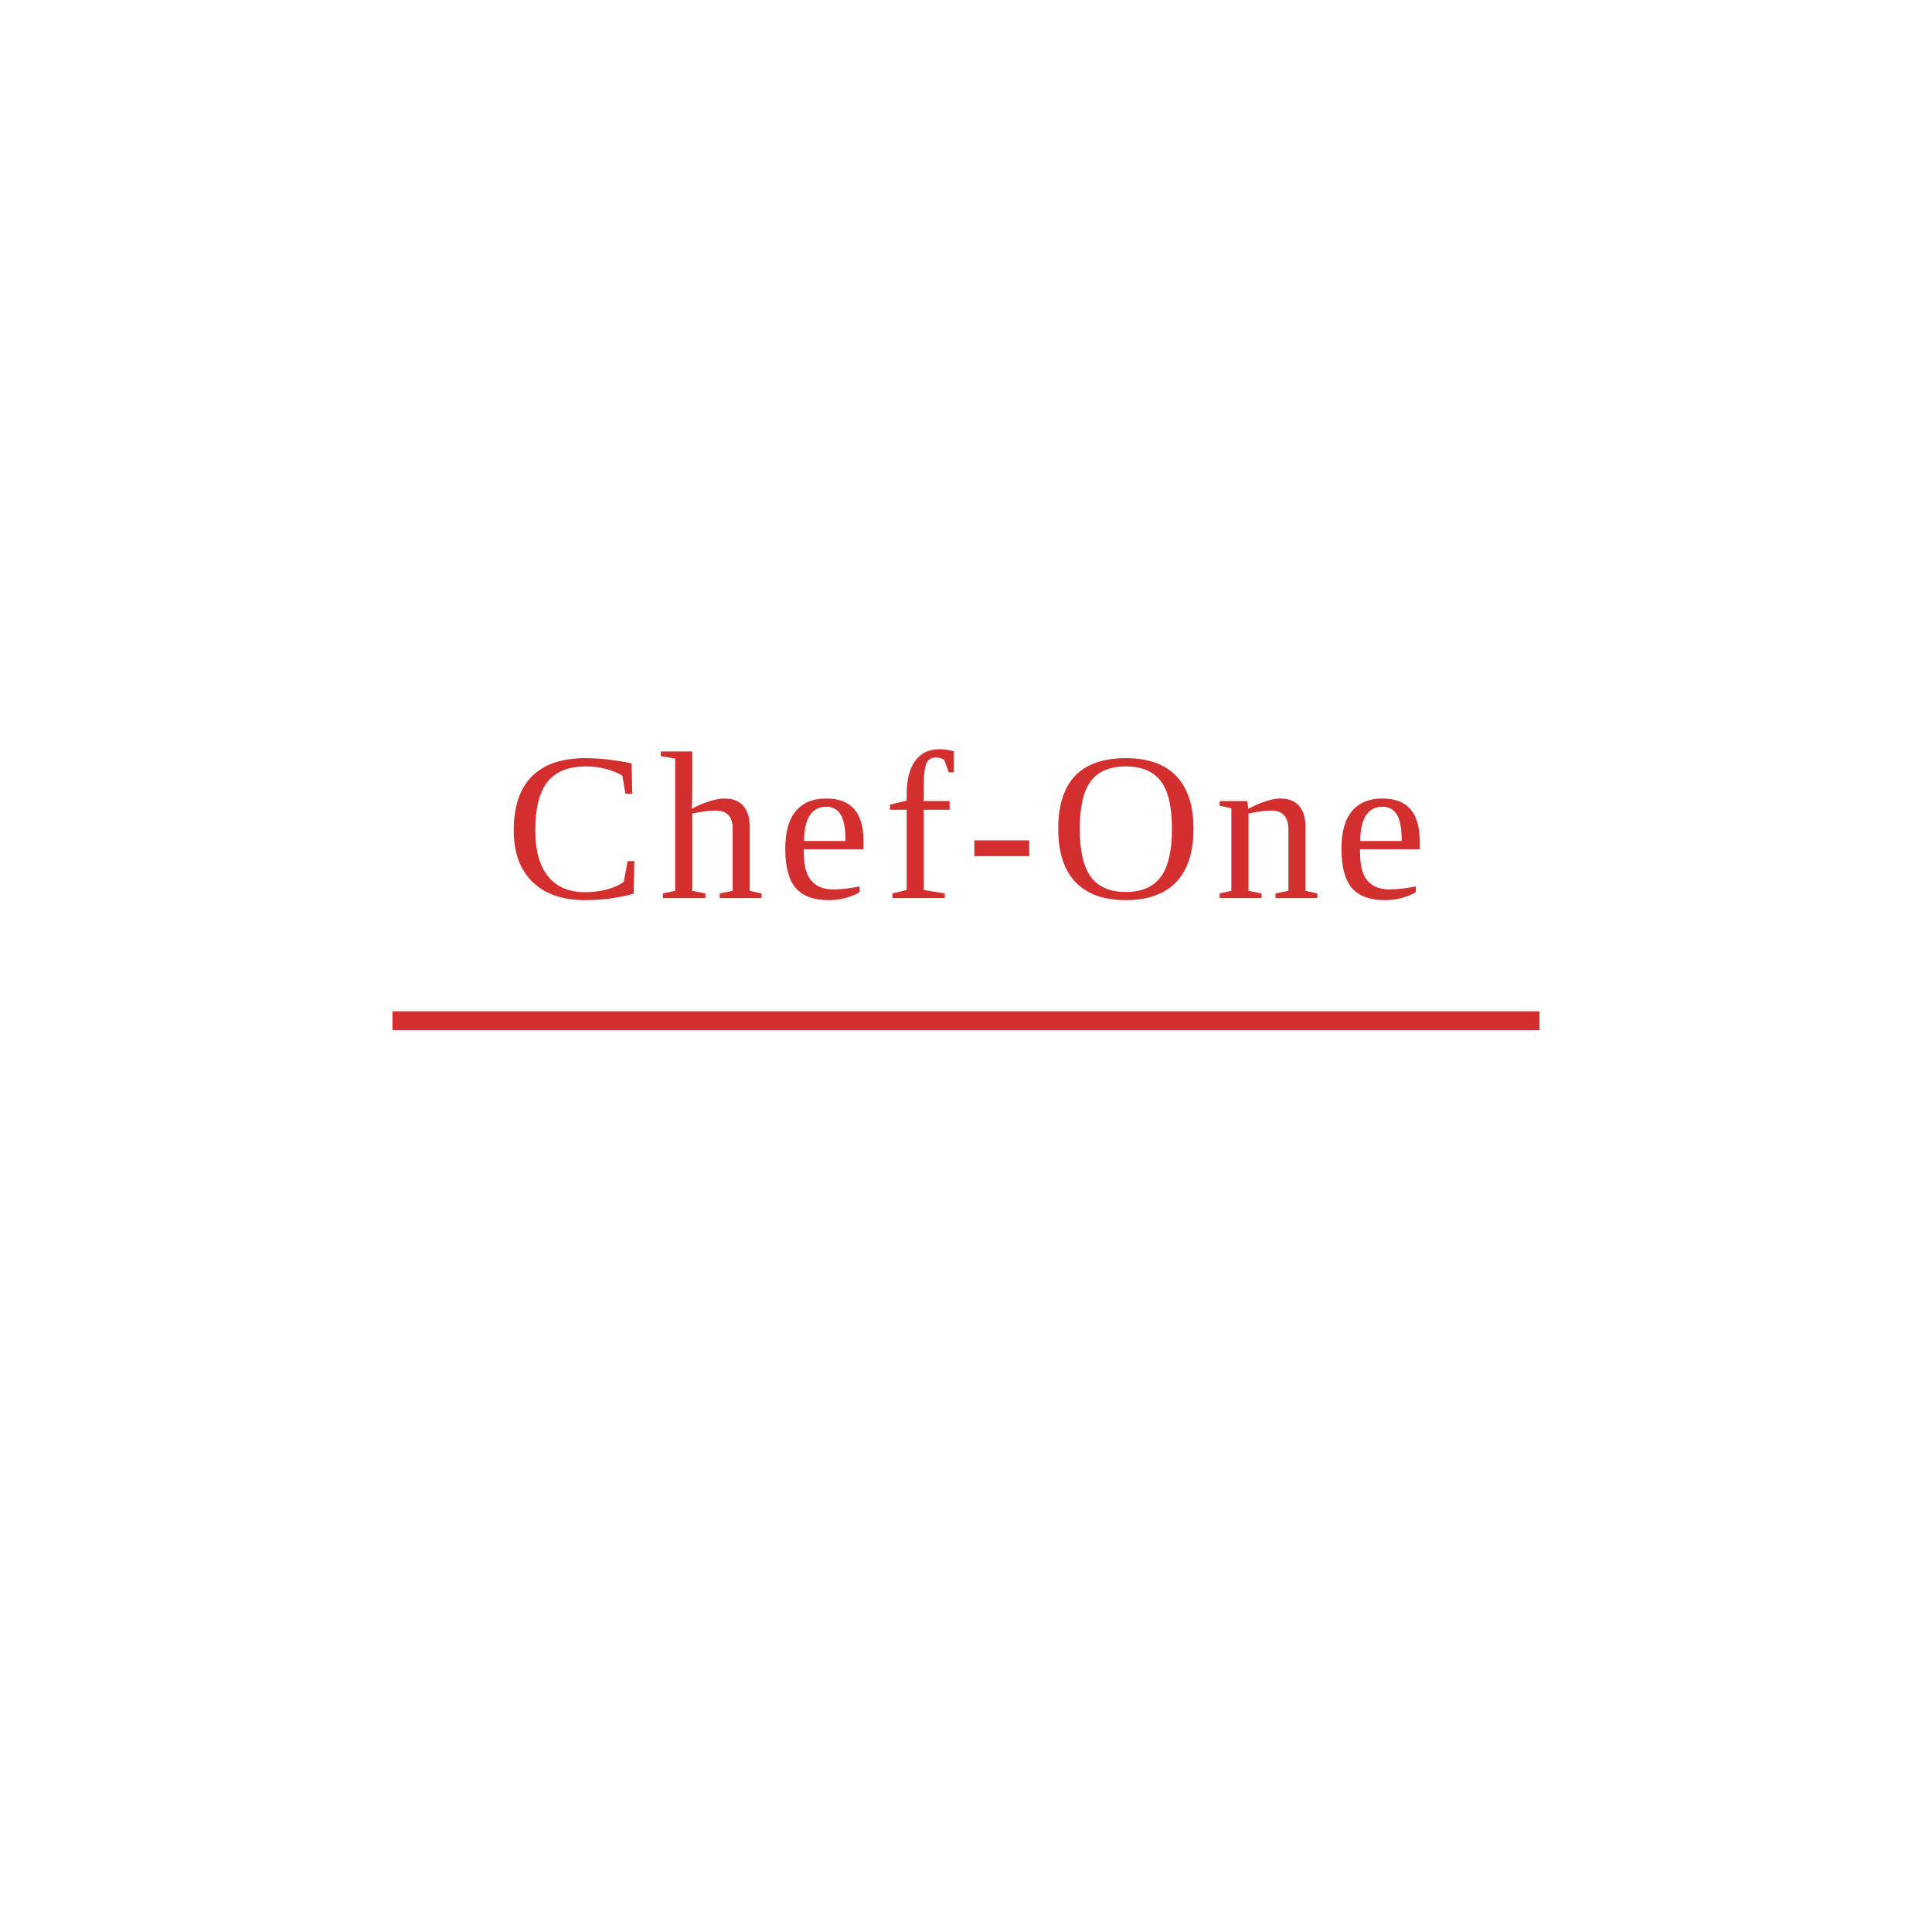
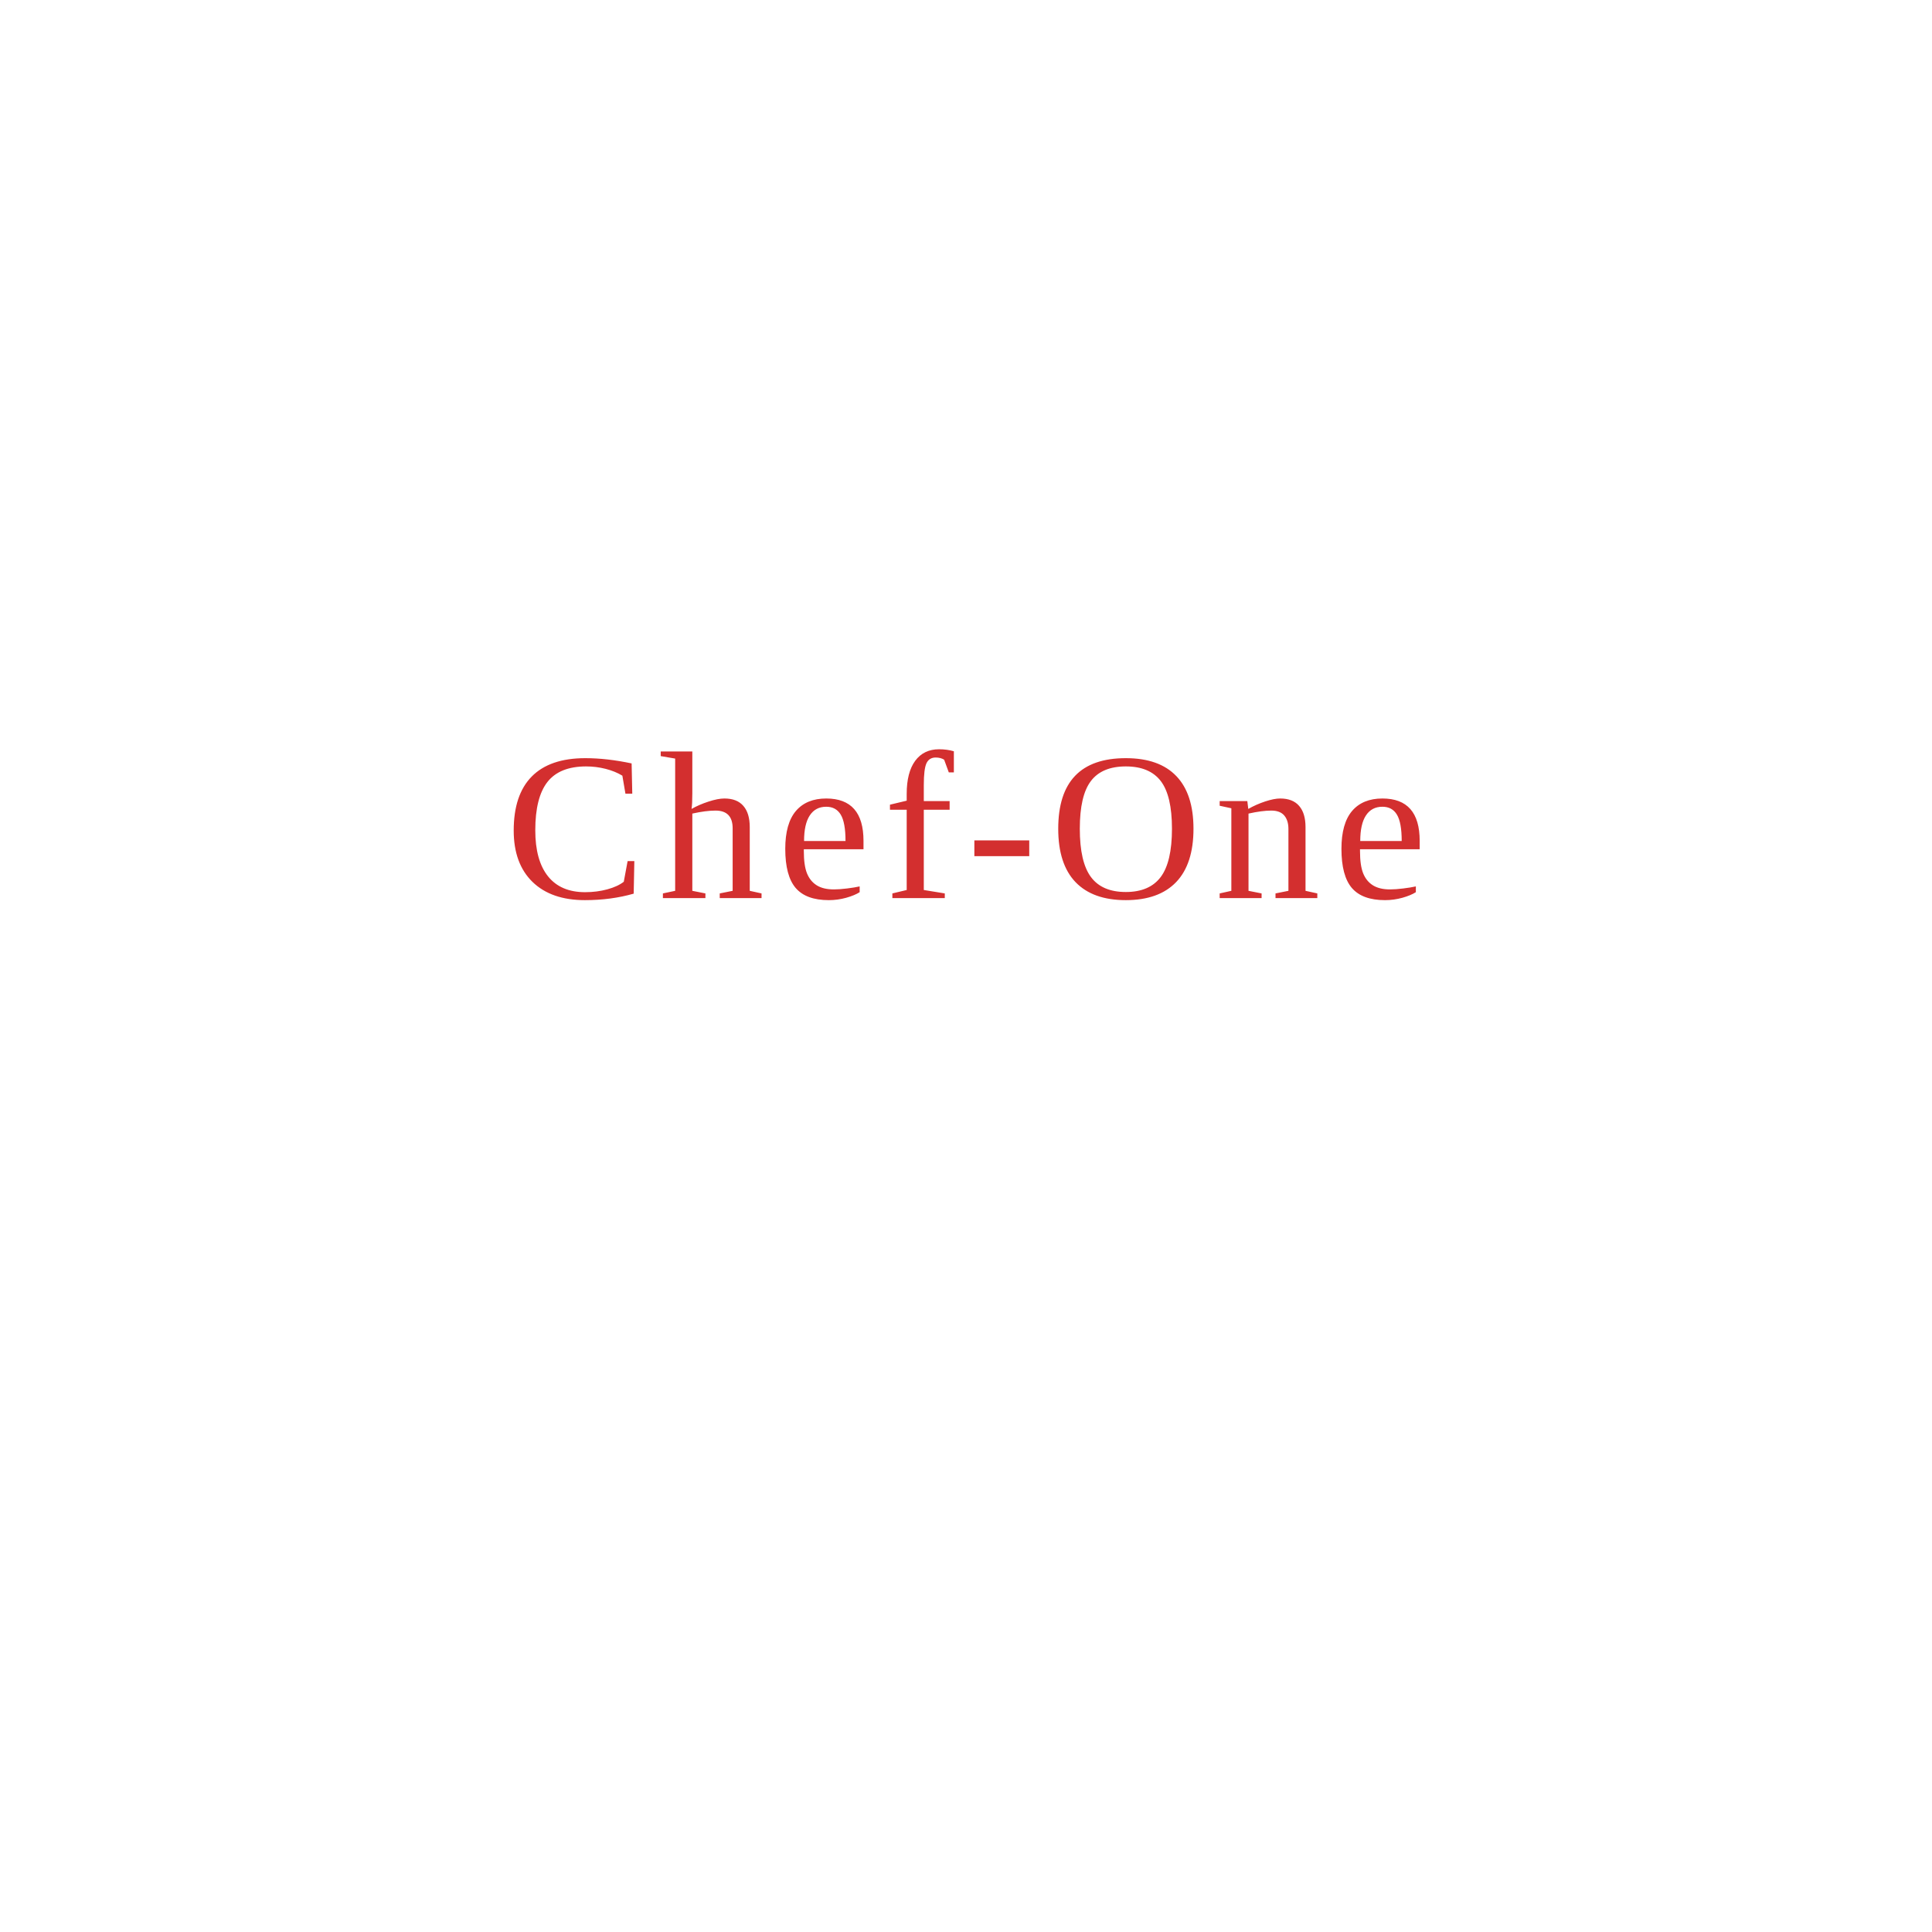
<svg xmlns="http://www.w3.org/2000/svg" viewBox="0 0 512 512" role="img" aria-label="Chef-One">
+   <defs>
+     <linearGradient id="iconBloodLine" x1="0" y1="0" x2="1" y2="0">
+       <stop offset="0%" stop-color="#D32F2F" stop-opacity="0" />
+       <stop offset="42%" stop-color="#D32F2F" stop-opacity="0.9" />
+       <stop offset="50%" stop-color="#EF4444" stop-opacity="1" />
+       <stop offset="58%" stop-color="#D32F2F" stop-opacity="0.9" />
+       <stop offset="100%" stop-color="#D32F2F" stop-opacity="0" />
+     </linearGradient>
+     <filter id="iconLineGlow" x="-15%" y="-250%" width="130%" height="600%">
+       <feGaussianBlur in="SourceGraphic" stdDeviation="1.6" result="b" />
+       <feMerge>
+         <feMergeNode in="b" />
+         <feMergeNode in="SourceGraphic" />
+       </feMerge>
+     </filter>
+   </defs>
  <rect width="512" height="512" fill="#ffffff" />
  <text x="256" y="238" text-anchor="middle" font-family="Georgia, 'Times New Roman', Times, serif" font-size="56" font-weight="400" font-style="normal" fill="#D32F2F" letter-spacing="0.06em">
    Chef-One
  </text>
-   <rect x="104" y="268" width="304" height="5" fill="#D32F2F" />
+   <line x1="100" y1="271" x2="412" y2="271" stroke="url(#iconBloodLine)" stroke-width="2" stroke-linecap="round" filter="url(#iconLineGlow)" />
</svg>
